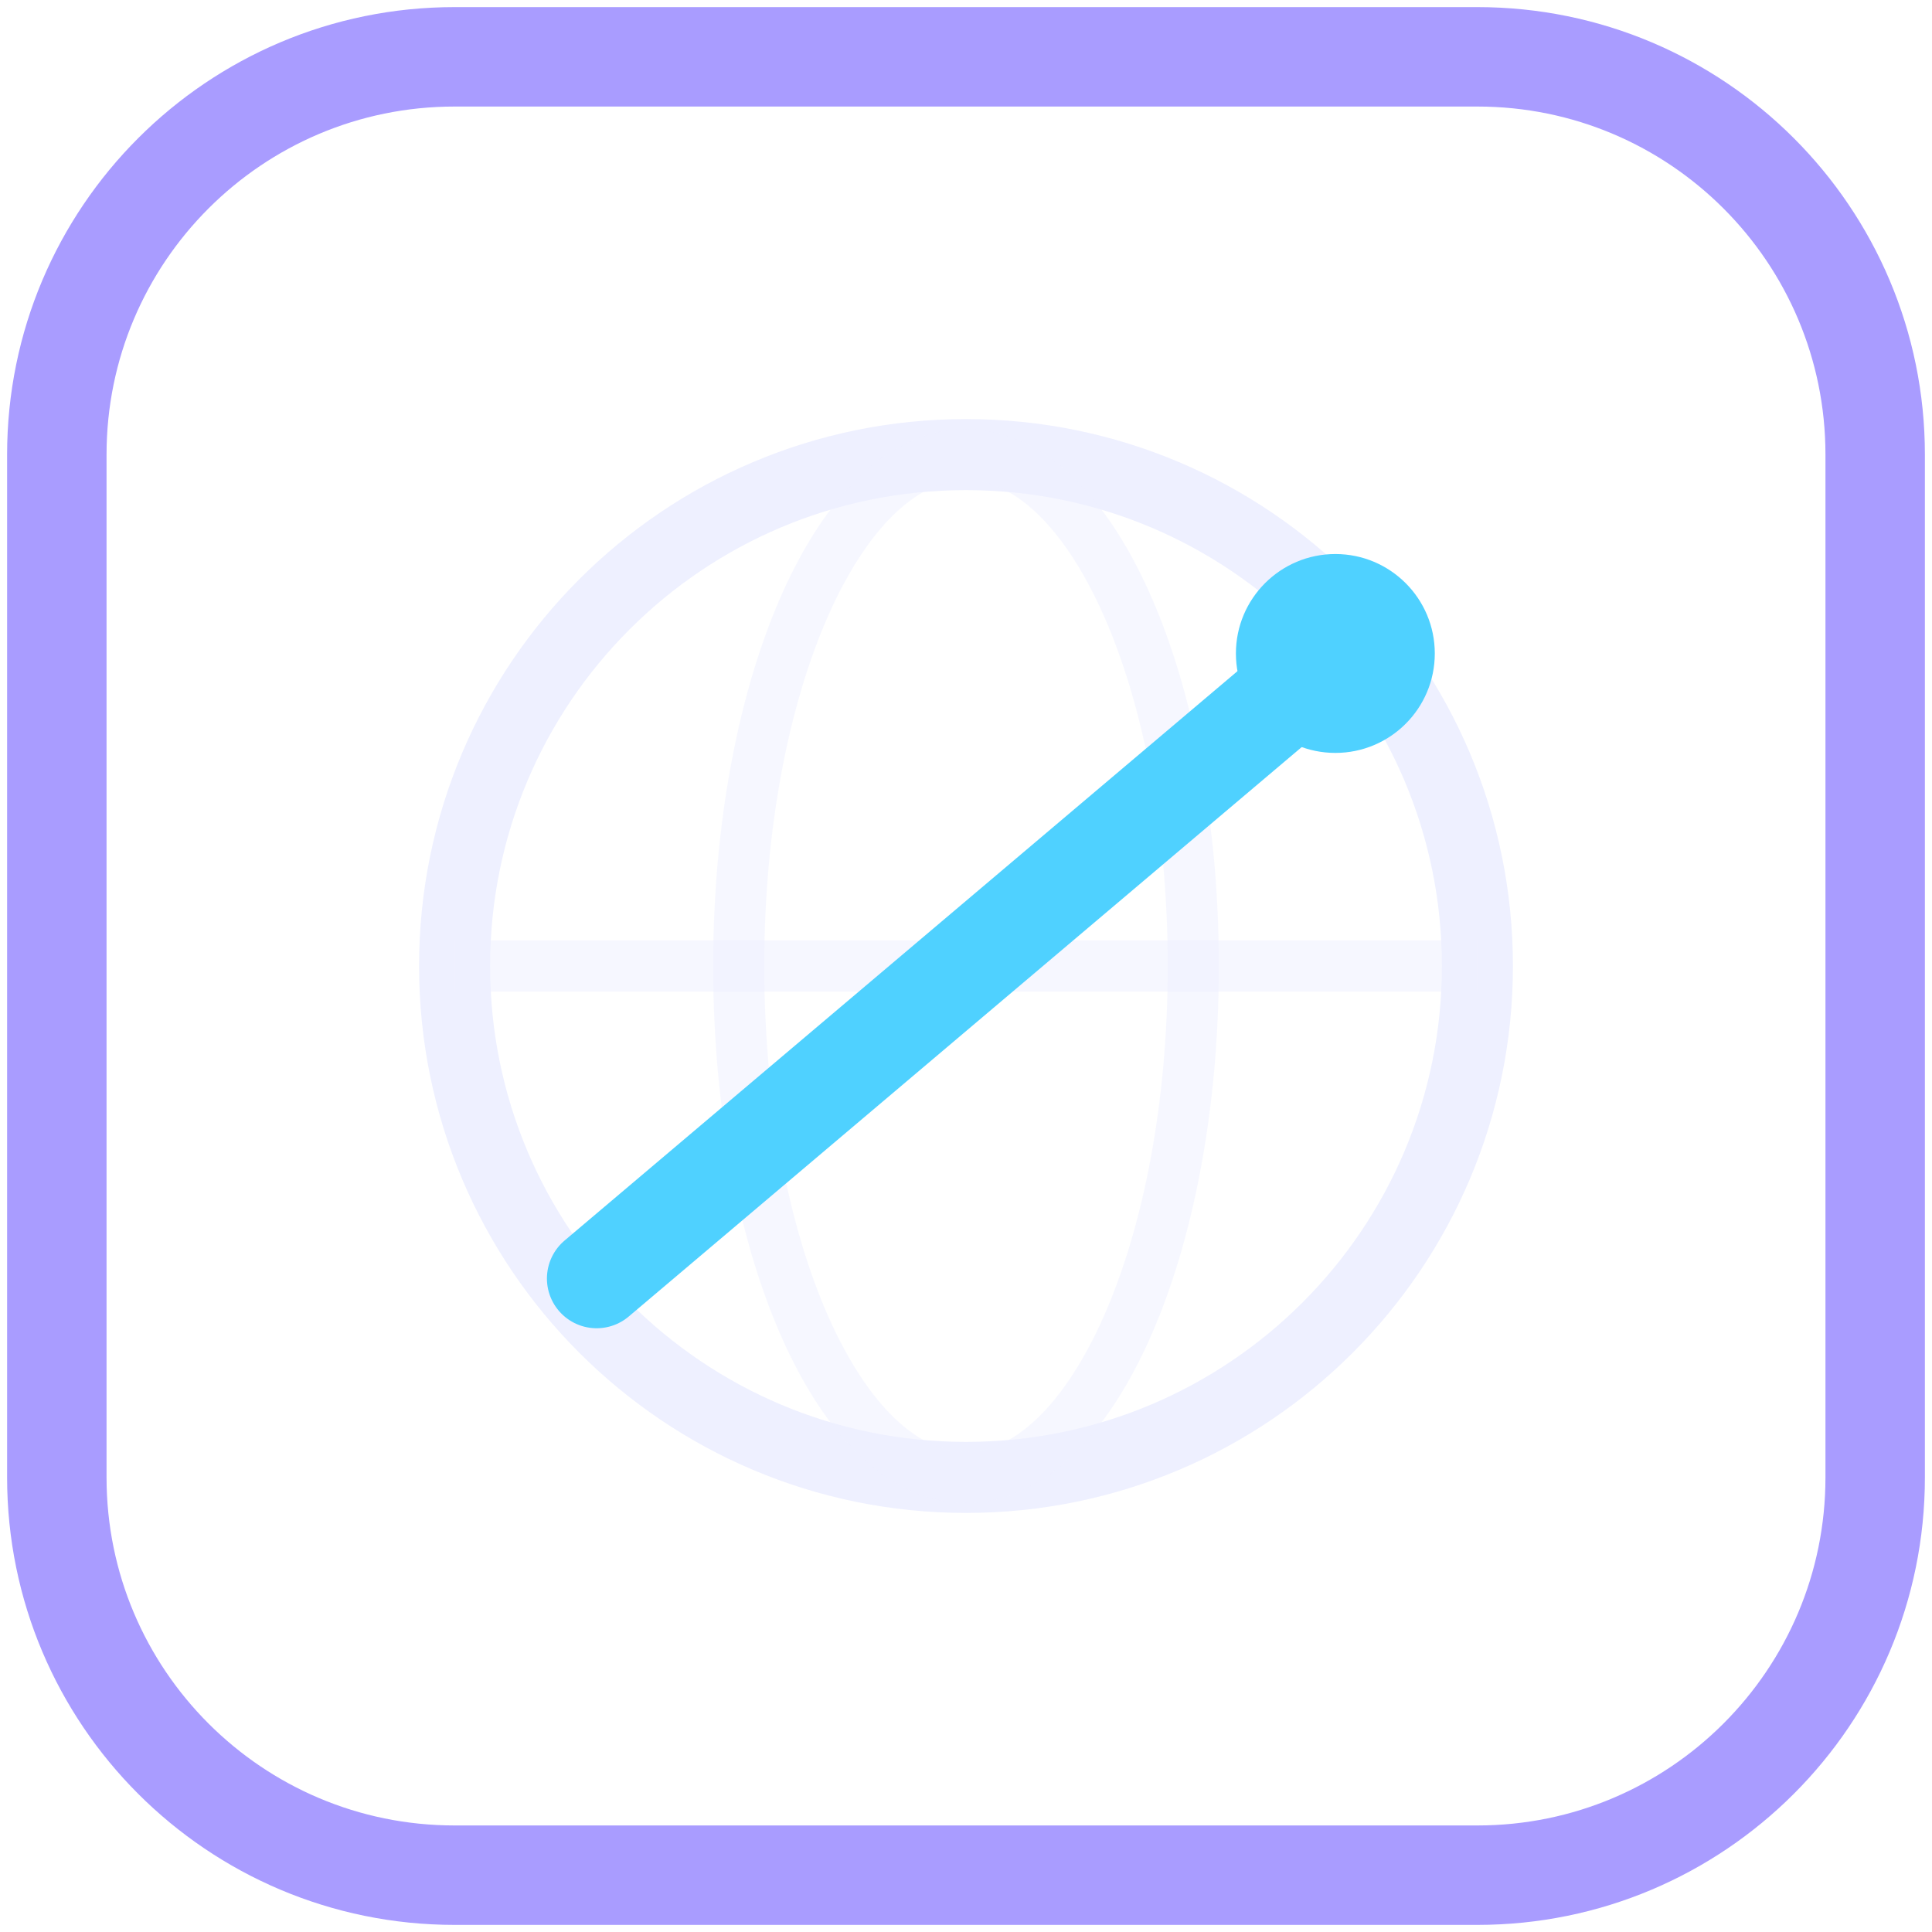
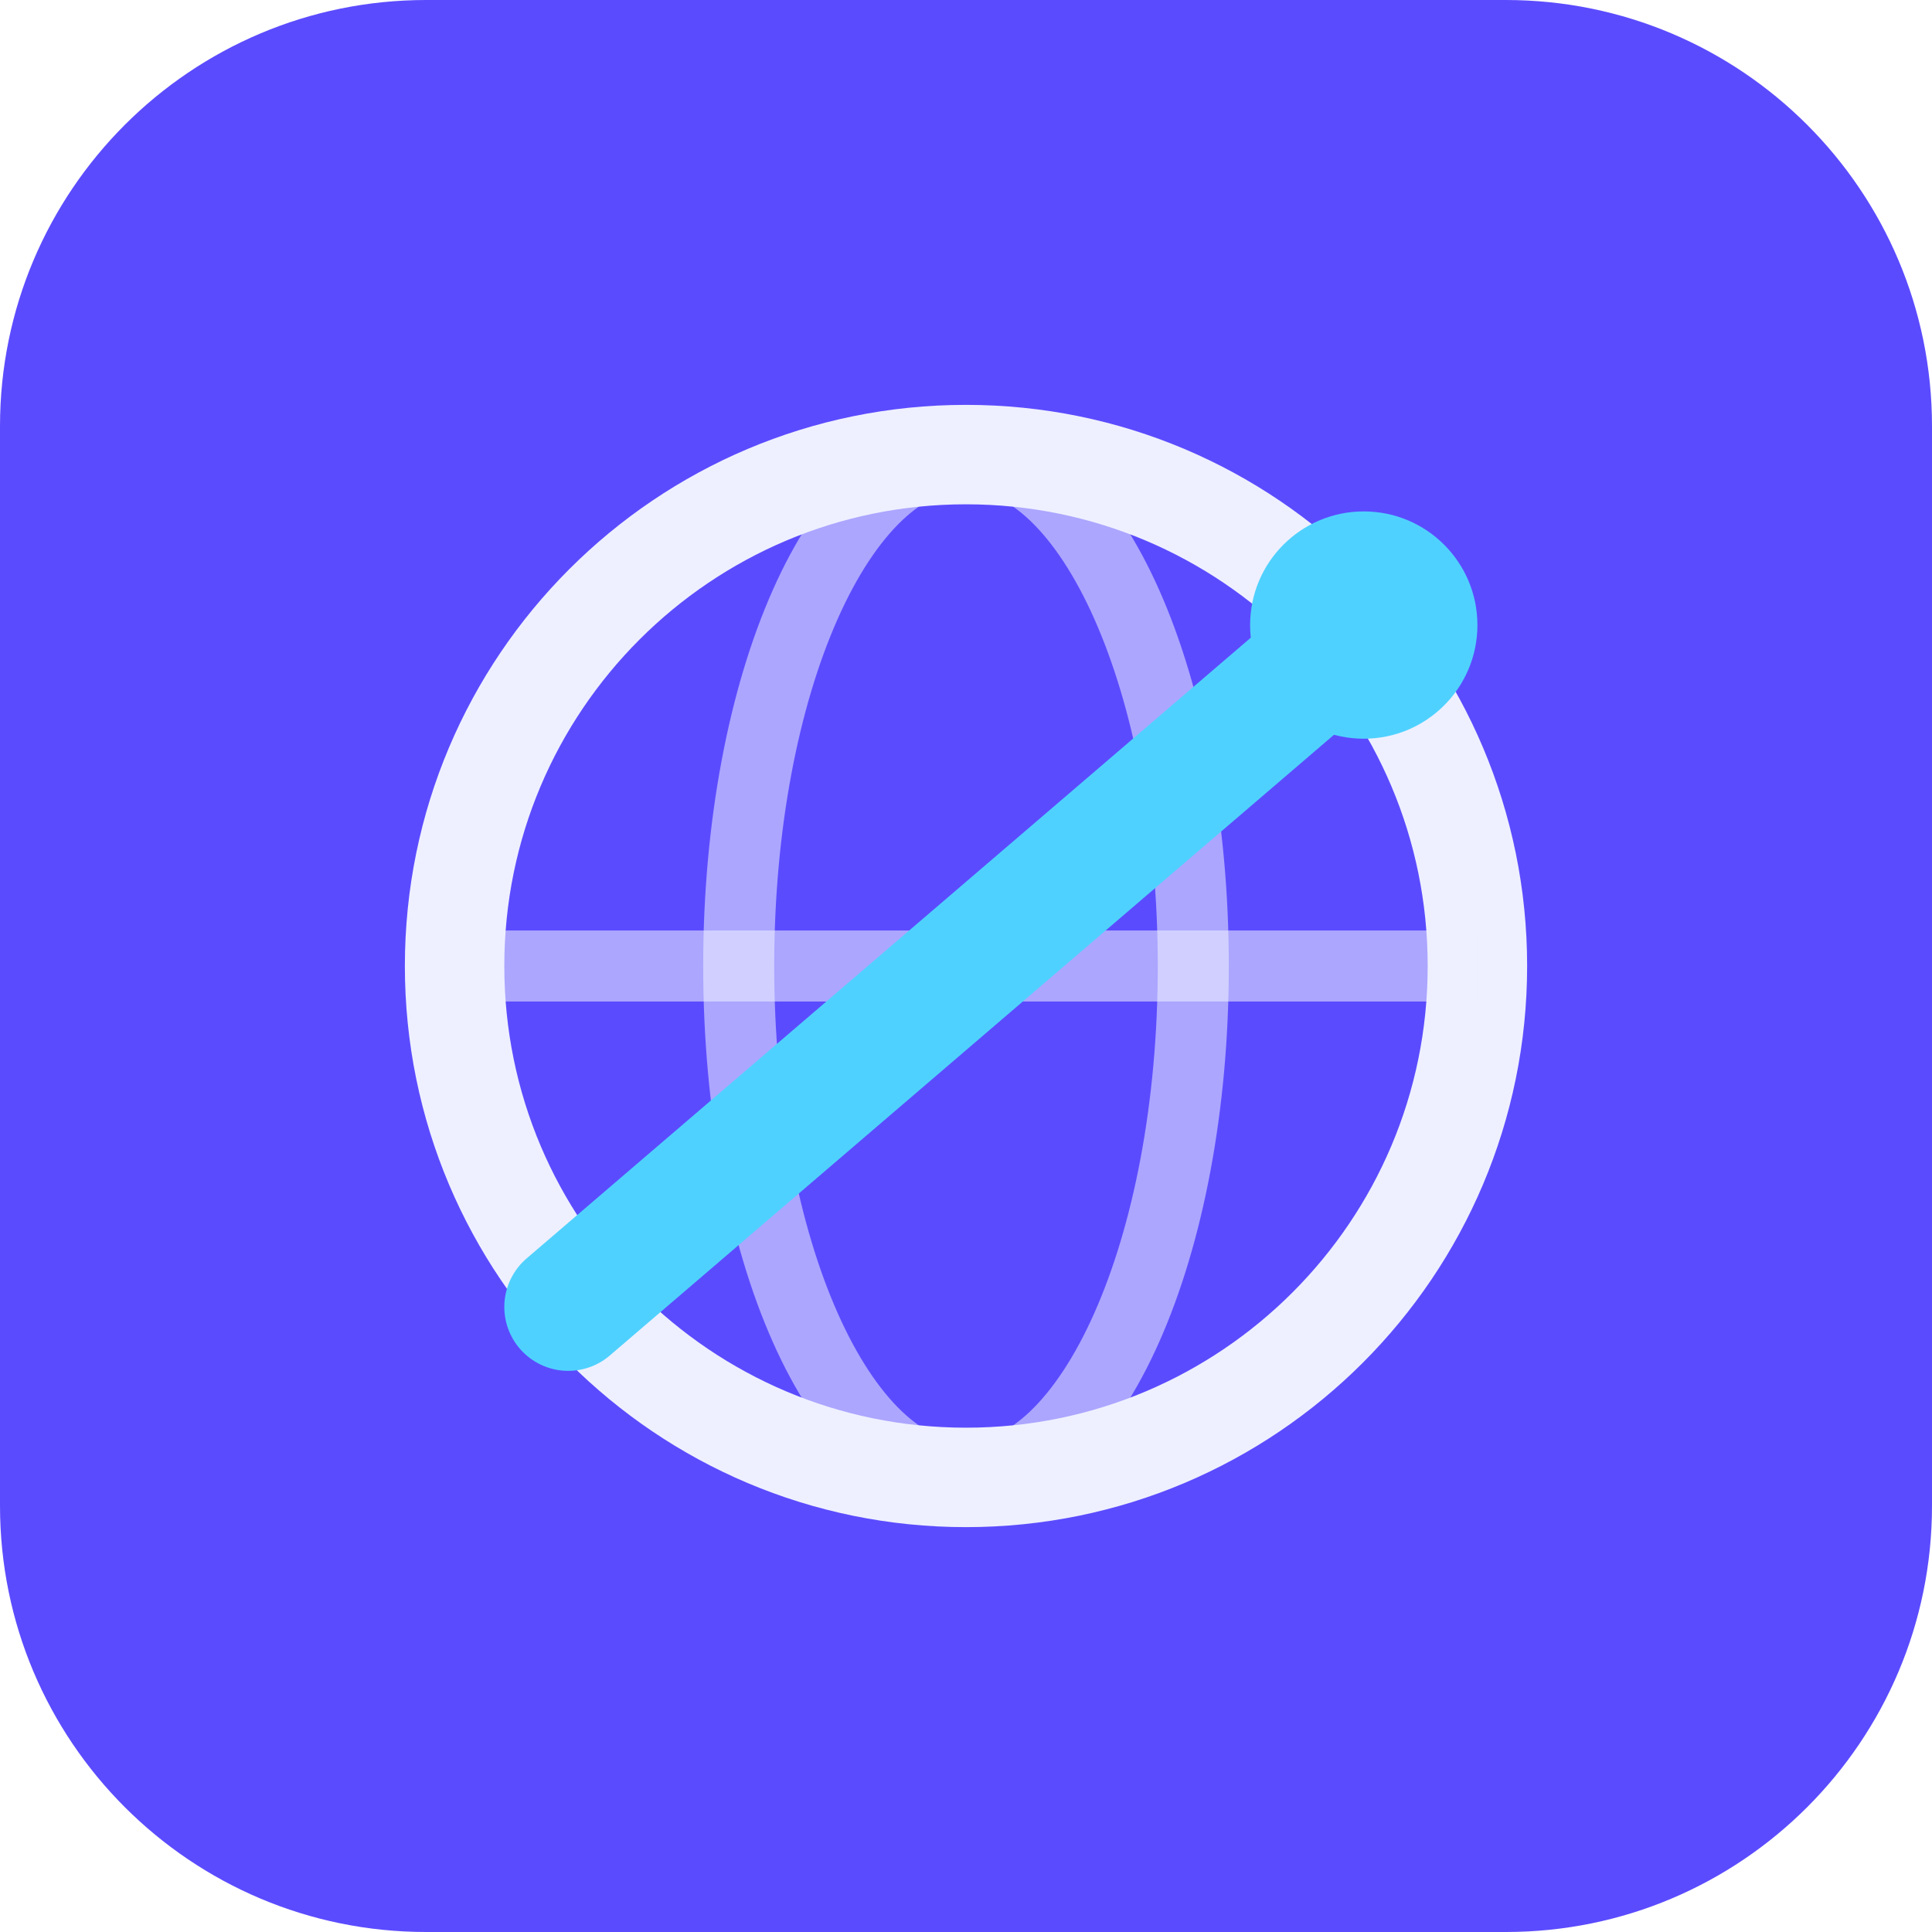
<svg xmlns="http://www.w3.org/2000/svg" viewBox="0 0 68 68" width="512" height="512">
-   <rect x="2" y="2" width="64" height="64" rx="14" fill="none" stroke="#a99cff" stroke-width="3.5" />
-   <circle cx="34" cy="34" r="18" fill="none" stroke="#eef0ff" stroke-width="2.5" />
-   <ellipse cx="34" cy="34" rx="8" ry="18" fill="none" stroke="#eef0ff" stroke-width="1.8" opacity=".5" />
-   <path d="M16 34h36" stroke="#eef0ff" stroke-width="1.8" opacity=".5" />
-   <path d="M21 45L47 23" stroke="#4fd1ff" stroke-width="3.5" stroke-linecap="round" />
-   <circle cx="47" cy="23" r="3.5" fill="#4fd1ff" />
+   <rect width="68" height="68" rx="15" fill="#5b4bff" />
+   <circle cx="34" cy="34" r="18" fill="none" stroke="#eef0ff" stroke-width="3.5" />
+   <ellipse cx="34" cy="34" rx="8" ry="18" fill="none" stroke="#eef0ff" stroke-width="2.5" opacity=".55" />
+   <path d="M16 34h36" stroke="#eef0ff" stroke-width="2.5" opacity=".55" />
+   <path d="M20 46L48 22" stroke="#4fd1ff" stroke-width="4.5" stroke-linecap="round" />
+   <circle cx="48" cy="22" r="4" fill="#4fd1ff" />
</svg>
